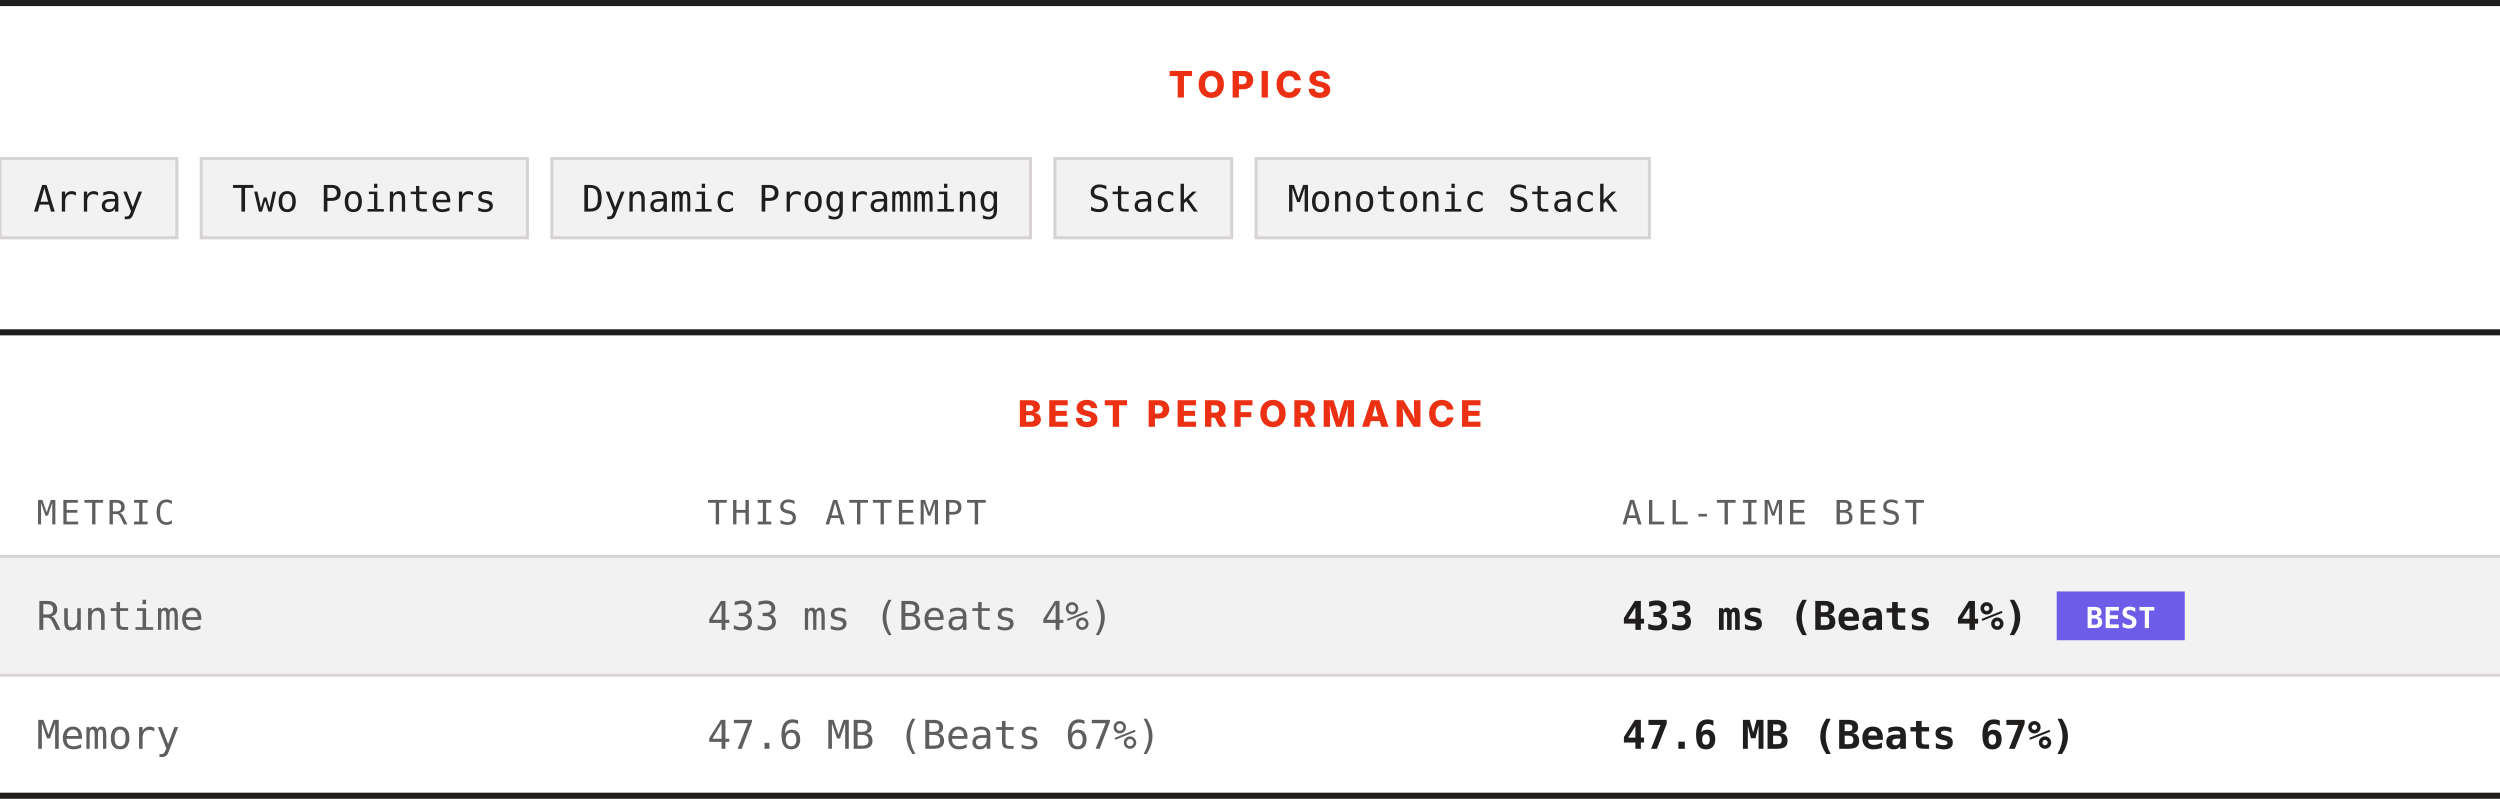
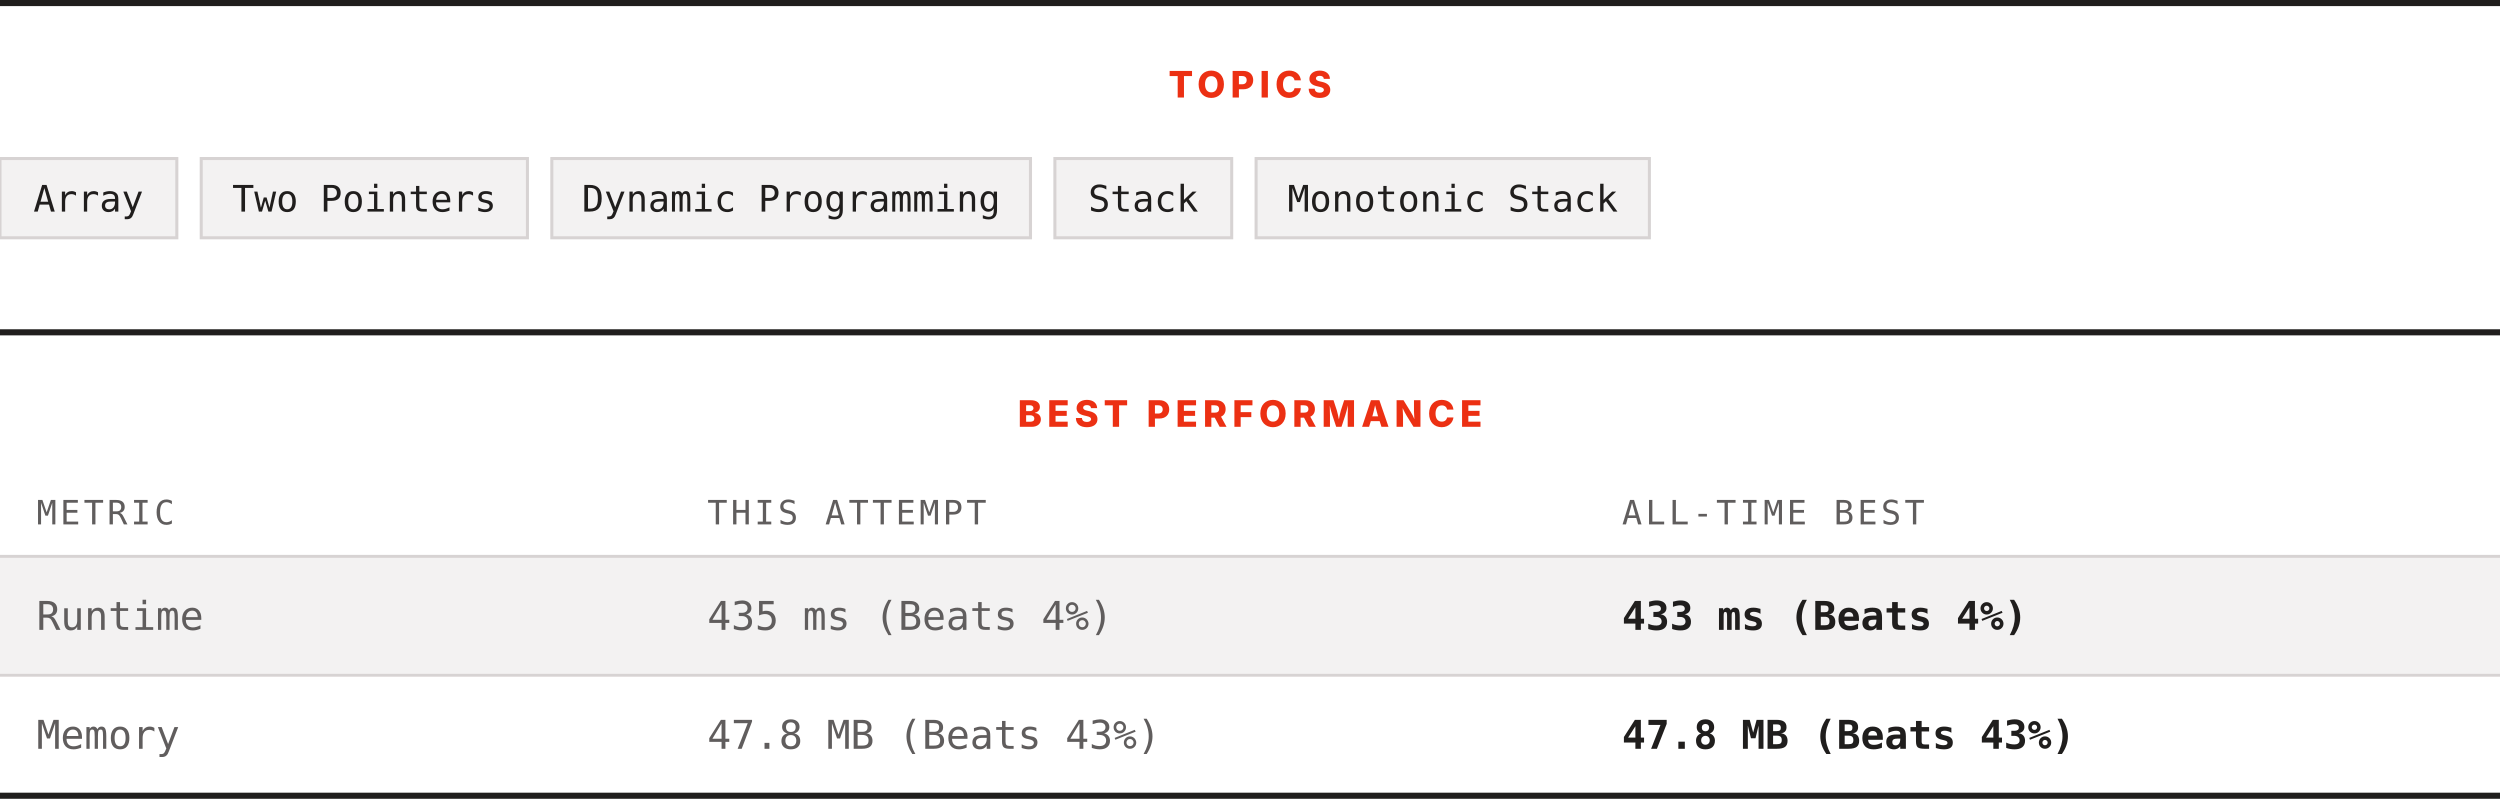
<svg xmlns="http://www.w3.org/2000/svg" width="820" height="262" viewBox="0 0 820 262" role="img" aria-label="Topics and best performance">
  <rect width="820" height="262" fill="#ffffff" />
  <rect x="0" y="0" width="820" height="2" fill="#201e1d" />
  <text x="410" y="32" text-anchor="middle" font-family="Archivo, system-ui, -apple-system, Segoe UI, sans-serif" font-size="12" font-weight="800" letter-spacing="1.68" fill="#ec3013">TOPICS</text>
  <rect x="0" y="52" width="58" height="26" fill="#f3f2f2" stroke="#d7d3d3" />
  <text x="29" y="69.4" text-anchor="middle" font-family="ui-monospace, SFMono-Regular, Menlo, Consolas, monospace" font-size="12" fill="#201e1d">Array</text>
  <rect x="66" y="52" width="107" height="26" fill="#f3f2f2" stroke="#d7d3d3" />
  <text x="119.5" y="69.4" text-anchor="middle" font-family="ui-monospace, SFMono-Regular, Menlo, Consolas, monospace" font-size="12" fill="#201e1d">Two Pointers</text>
  <rect x="181" y="52" width="157" height="26" fill="#f3f2f2" stroke="#d7d3d3" />
  <text x="259.5" y="69.4" text-anchor="middle" font-family="ui-monospace, SFMono-Regular, Menlo, Consolas, monospace" font-size="12" fill="#201e1d">Dynamic Programming</text>
  <rect x="346" y="52" width="58" height="26" fill="#f3f2f2" stroke="#d7d3d3" />
  <text x="375" y="69.4" text-anchor="middle" font-family="ui-monospace, SFMono-Regular, Menlo, Consolas, monospace" font-size="12" fill="#201e1d">Stack</text>
  <rect x="412" y="52" width="129" height="26" fill="#f3f2f2" stroke="#d7d3d3" />
  <text x="476.5" y="69.4" text-anchor="middle" font-family="ui-monospace, SFMono-Regular, Menlo, Consolas, monospace" font-size="12" fill="#201e1d">Monotonic Stack</text>
  <rect x="0" y="108" width="820" height="2" fill="#201e1d" />
  <text x="410" y="140" text-anchor="middle" font-family="Archivo, system-ui, -apple-system, Segoe UI, sans-serif" font-size="12" font-weight="800" letter-spacing="1.68" fill="#ec3013">BEST PERFORMANCE</text>
  <text x="12" y="172" font-family="ui-monospace, SFMono-Regular, Menlo, Consolas, monospace" font-size="11" letter-spacing="1.1" fill="#605d5d">METRIC</text>
  <text x="232" y="172" font-family="ui-monospace, SFMono-Regular, Menlo, Consolas, monospace" font-size="11" letter-spacing="1.1" fill="#605d5d">THIS ATTEMPT</text>
  <text x="532" y="172" font-family="ui-monospace, SFMono-Regular, Menlo, Consolas, monospace" font-size="11" letter-spacing="1.1" fill="#605d5d">ALL-TIME BEST</text>
  <rect x="0" y="182" width="820" height="1" fill="#d7d3d3" />
  <rect x="0" y="183" width="820" height="38" fill="#f3f2f2" />
  <text x="12" y="206.6" font-family="ui-monospace, SFMono-Regular, Menlo, Consolas, monospace" font-size="13" fill="#605d5d">Runtime</text>
-   <text x="232" y="206.6" font-family="ui-monospace, SFMono-Regular, Menlo, Consolas, monospace" font-size="13" fill="#605d5d">433 ms (Beats 4%)</text>
+   <text x="232" y="206.6" font-family="ui-monospace, SFMono-Regular, Menlo, Consolas, monospace" font-size="13" fill="#605d5d">435 ms (Beats 4%)</text>
  <text x="532" y="206.6" font-family="ui-monospace, SFMono-Regular, Menlo, Consolas, monospace" font-size="13" font-weight="700" fill="#201e1d">433 ms (Beats 4%)</text>
-   <rect x="674.6" y="194" width="42" height="16" fill="#6c5ce7" />
-   <text x="695.6" y="206" text-anchor="middle" font-family="ui-monospace, SFMono-Regular, Menlo, Consolas, monospace" font-size="9.5" font-weight="700" fill="#ffffff">BEST</text>
  <rect x="0" y="221" width="820" height="1" fill="#d7d3d3" />
  <rect x="0" y="222" width="820" height="38" fill="#ffffff" />
  <text x="12" y="245.6" font-family="ui-monospace, SFMono-Regular, Menlo, Consolas, monospace" font-size="13" fill="#605d5d">Memory</text>
-   <text x="232" y="245.6" font-family="ui-monospace, SFMono-Regular, Menlo, Consolas, monospace" font-size="13" fill="#605d5d">47.6 MB (Beats 67%)</text>
-   <text x="532" y="245.6" font-family="ui-monospace, SFMono-Regular, Menlo, Consolas, monospace" font-size="13" font-weight="700" fill="#201e1d">47.6 MB (Beats 67%)</text>
+   <text x="232" y="245.6" font-family="ui-monospace, SFMono-Regular, Menlo, Consolas, monospace" font-size="13" fill="#605d5d">47.8 MB (Beats 43%)</text>
+   <text x="532" y="245.6" font-family="ui-monospace, SFMono-Regular, Menlo, Consolas, monospace" font-size="13" font-weight="700" fill="#201e1d">47.8 MB (Beats 43%)</text>
  <rect x="0" y="260" width="820" height="2" fill="#201e1d" />
</svg>
